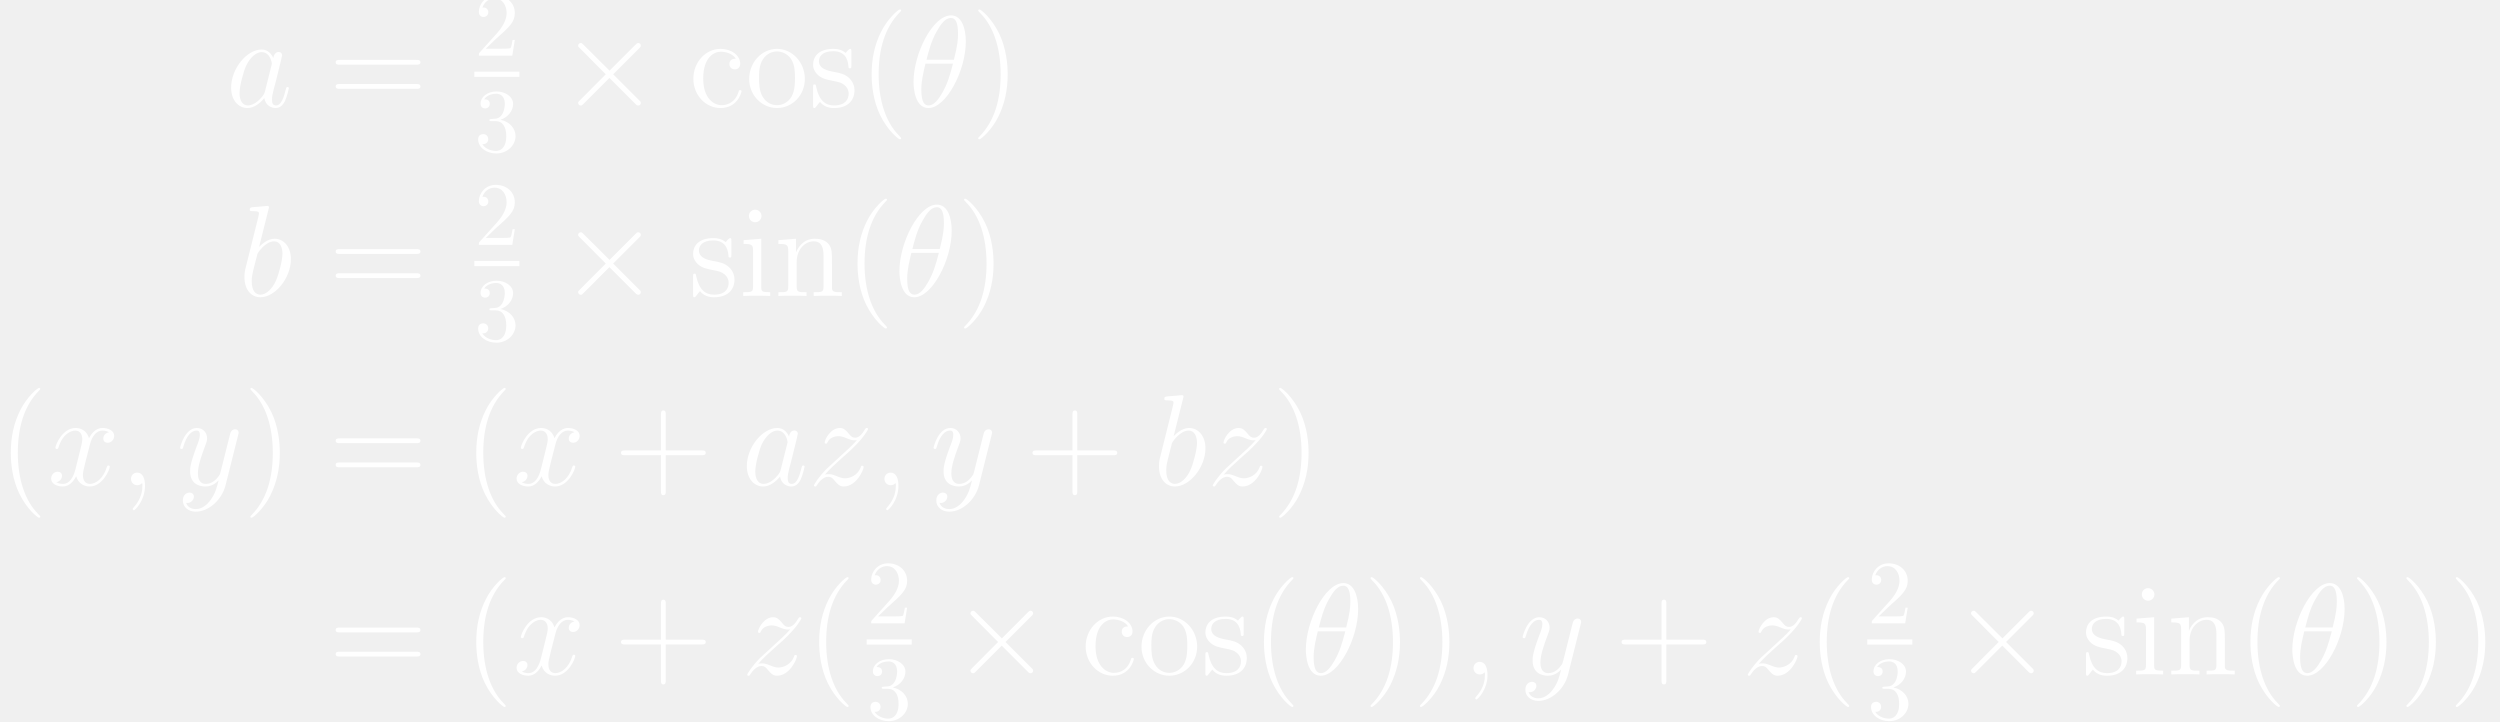
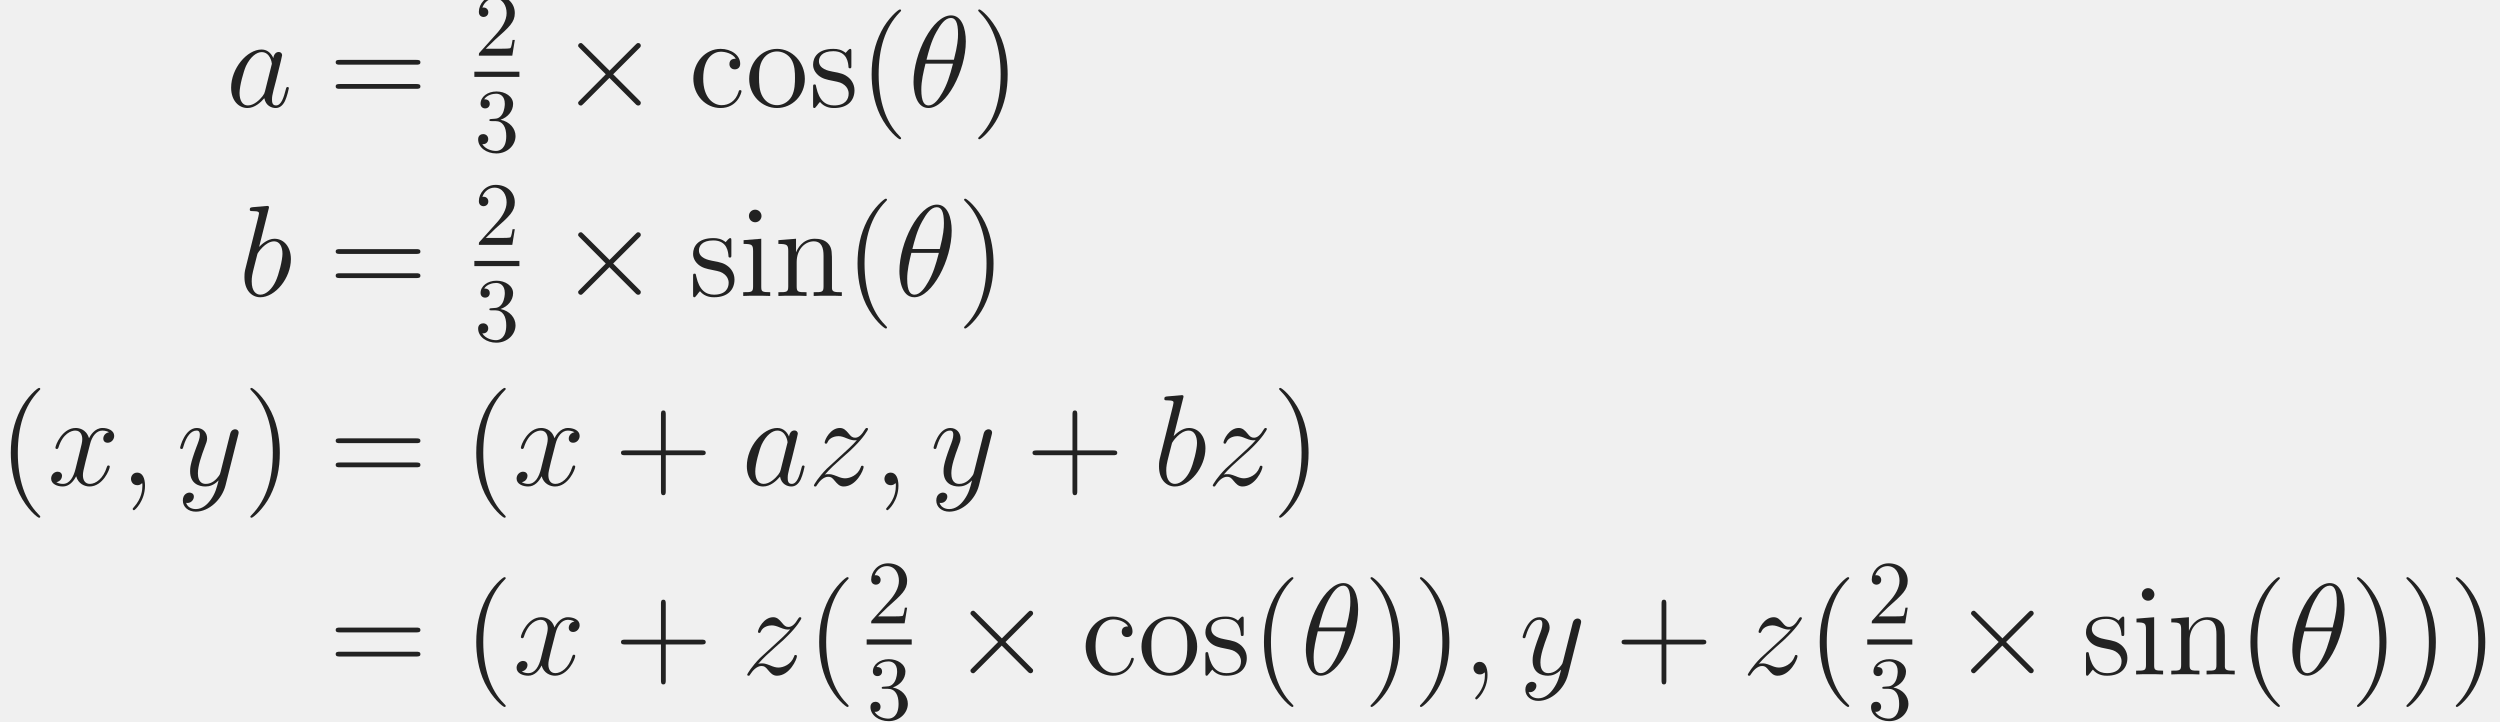
<svg xmlns="http://www.w3.org/2000/svg" xmlns:xlink="http://www.w3.org/1999/xlink" height="90.152pt" version="1.1" viewBox="0 0 312.333 90.152" width="312.333pt">
  <defs>
    <path d="M6.379 -7.243C6.379 -8.712 5.918 -10.138 4.738 -10.138C2.722 -10.138 0.576 -5.918 0.576 -2.75C0.576 -2.088 0.72 0.144 2.232 0.144C4.19 0.144 6.379 -3.974 6.379 -7.243ZM2.016 -5.213C2.232 -6.062 2.534 -7.272 3.11 -8.294C3.586 -9.158 4.09 -9.85 4.723 -9.85C5.198 -9.85 5.515 -9.446 5.515 -8.064C5.515 -7.546 5.472 -6.826 5.054 -5.213H2.016ZM4.954 -4.781C4.594 -3.37 4.291 -2.462 3.773 -1.555C3.355 -0.821 2.851 -0.144 2.246 -0.144C1.8 -0.144 1.44 -0.49 1.44 -1.915C1.44 -2.851 1.67 -3.83 1.901 -4.781H4.954Z" id="g0-18" />
    <path d="M2.808 0.058C2.808 -0.778 2.534 -1.397 1.944 -1.397C1.483 -1.397 1.253 -1.022 1.253 -0.706S1.469 0 1.958 0C2.146 0 2.304 -0.058 2.434 -0.187C2.462 -0.216 2.477 -0.216 2.491 -0.216C2.52 -0.216 2.52 -0.014 2.52 0.058C2.52 0.533 2.434 1.469 1.598 2.405C1.44 2.578 1.44 2.606 1.44 2.635C1.44 2.707 1.512 2.779 1.584 2.779C1.699 2.779 2.808 1.714 2.808 0.058Z" id="g0-59" />
    <path d="M4.334 -1.714C4.262 -1.469 4.262 -1.44 4.061 -1.166C3.744 -0.763 3.11 -0.144 2.434 -0.144C1.843 -0.144 1.512 -0.677 1.512 -1.526C1.512 -2.318 1.958 -3.931 2.232 -4.536C2.722 -5.544 3.398 -6.062 3.96 -6.062C4.91 -6.062 5.098 -4.882 5.098 -4.766C5.098 -4.752 5.054 -4.565 5.04 -4.536L4.334 -1.714ZM5.256 -5.4C5.098 -5.774 4.709 -6.35 3.96 -6.35C2.333 -6.35 0.576 -4.248 0.576 -2.117C0.576 -0.691 1.411 0.144 2.39 0.144C3.182 0.144 3.859 -0.475 4.262 -0.95C4.406 -0.101 5.083 0.144 5.515 0.144S6.293 -0.115 6.552 -0.634C6.782 -1.123 6.984 -2.002 6.984 -2.059C6.984 -2.131 6.926 -2.189 6.84 -2.189C6.71 -2.189 6.696 -2.117 6.638 -1.901C6.422 -1.051 6.149 -0.144 5.558 -0.144C5.141 -0.144 5.112 -0.518 5.112 -0.806C5.112 -1.138 5.155 -1.296 5.285 -1.858C5.386 -2.218 5.458 -2.534 5.573 -2.952C6.106 -5.112 6.235 -5.63 6.235 -5.717C6.235 -5.918 6.077 -6.077 5.861 -6.077C5.4 -6.077 5.285 -5.573 5.256 -5.4Z" id="g0-97" />
    <path d="M3.326 -9.634C3.341 -9.691 3.37 -9.778 3.37 -9.85C3.37 -9.994 3.226 -9.994 3.197 -9.994C3.182 -9.994 2.664 -9.95 2.405 -9.922C2.16 -9.907 1.944 -9.878 1.685 -9.864C1.339 -9.835 1.238 -9.821 1.238 -9.562C1.238 -9.418 1.382 -9.418 1.526 -9.418C2.261 -9.418 2.261 -9.288 2.261 -9.144C2.261 -9.043 2.146 -8.626 2.088 -8.366L1.742 -6.984C1.598 -6.408 0.778 -3.139 0.72 -2.88C0.648 -2.52 0.648 -2.275 0.648 -2.088C0.648 -0.619 1.469 0.144 2.405 0.144C4.075 0.144 5.803 -2.002 5.803 -4.09C5.803 -5.414 5.054 -6.35 3.974 -6.35C3.226 -6.35 2.549 -5.731 2.275 -5.443L3.326 -9.634ZM2.419 -0.144C1.958 -0.144 1.454 -0.49 1.454 -1.613C1.454 -2.088 1.498 -2.362 1.757 -3.37C1.8 -3.557 2.03 -4.478 2.088 -4.666C2.117 -4.781 2.966 -6.062 3.946 -6.062C4.579 -6.062 4.867 -5.429 4.867 -4.68C4.867 -3.989 4.464 -2.362 4.104 -1.613C3.744 -0.835 3.082 -0.144 2.419 -0.144Z" id="g0-98" />
    <path d="M6.826 -5.875C6.365 -5.789 6.192 -5.443 6.192 -5.17C6.192 -4.824 6.466 -4.709 6.667 -4.709C7.099 -4.709 7.402 -5.083 7.402 -5.472C7.402 -6.077 6.71 -6.35 6.106 -6.35C5.227 -6.35 4.738 -5.486 4.608 -5.213C4.277 -6.293 3.384 -6.35 3.125 -6.35C1.656 -6.35 0.878 -4.464 0.878 -4.147C0.878 -4.09 0.936 -4.018 1.037 -4.018C1.152 -4.018 1.181 -4.104 1.21 -4.162C1.699 -5.76 2.664 -6.062 3.082 -6.062C3.73 -6.062 3.859 -5.458 3.859 -5.112C3.859 -4.795 3.773 -4.464 3.6 -3.773L3.11 -1.8C2.894 -0.936 2.477 -0.144 1.714 -0.144C1.642 -0.144 1.282 -0.144 0.979 -0.331C1.498 -0.432 1.613 -0.864 1.613 -1.037C1.613 -1.325 1.397 -1.498 1.123 -1.498C0.778 -1.498 0.403 -1.195 0.403 -0.734C0.403 -0.13 1.08 0.144 1.699 0.144C2.39 0.144 2.88 -0.403 3.182 -0.994C3.413 -0.144 4.133 0.144 4.666 0.144C6.134 0.144 6.912 -1.742 6.912 -2.059C6.912 -2.131 6.854 -2.189 6.768 -2.189C6.638 -2.189 6.624 -2.117 6.581 -2.002C6.192 -0.734 5.357 -0.144 4.709 -0.144C4.205 -0.144 3.931 -0.518 3.931 -1.109C3.931 -1.426 3.989 -1.656 4.219 -2.606L4.723 -4.565C4.939 -5.429 5.429 -6.062 6.091 -6.062C6.12 -6.062 6.523 -6.062 6.826 -5.875Z" id="g0-120" />
    <path d="M3.787 1.613C3.398 2.16 2.837 2.65 2.131 2.65C1.958 2.65 1.267 2.621 1.051 1.958C1.094 1.973 1.166 1.973 1.195 1.973C1.627 1.973 1.915 1.598 1.915 1.267S1.642 0.821 1.426 0.821C1.195 0.821 0.691 0.994 0.691 1.699C0.691 2.434 1.31 2.938 2.131 2.938C3.571 2.938 5.026 1.613 5.429 0.014L6.84 -5.602C6.854 -5.674 6.883 -5.76 6.883 -5.846C6.883 -6.062 6.71 -6.206 6.494 -6.206C6.365 -6.206 6.062 -6.149 5.947 -5.717L4.882 -1.483C4.81 -1.224 4.81 -1.195 4.694 -1.037C4.406 -0.634 3.931 -0.144 3.24 -0.144C2.434 -0.144 2.362 -0.936 2.362 -1.325C2.362 -2.146 2.75 -3.254 3.139 -4.291C3.298 -4.709 3.384 -4.91 3.384 -5.198C3.384 -5.803 2.952 -6.35 2.246 -6.35C0.922 -6.35 0.389 -4.262 0.389 -4.147C0.389 -4.09 0.446 -4.018 0.547 -4.018C0.677 -4.018 0.691 -4.075 0.749 -4.277C1.094 -5.486 1.642 -6.062 2.203 -6.062C2.333 -6.062 2.578 -6.062 2.578 -5.587C2.578 -5.213 2.419 -4.795 2.203 -4.248C1.498 -2.362 1.498 -1.886 1.498 -1.541C1.498 -0.173 2.477 0.144 3.197 0.144C3.614 0.144 4.133 0.014 4.637 -0.518L4.651 -0.504C4.435 0.346 4.291 0.907 3.787 1.613Z" id="g0-121" />
    <path d="M1.829 -1.166C2.448 -1.872 2.952 -2.318 3.672 -2.966C4.536 -3.715 4.91 -4.075 5.112 -4.291C6.12 -5.285 6.624 -6.12 6.624 -6.235S6.509 -6.35 6.48 -6.35C6.379 -6.35 6.35 -6.293 6.278 -6.192C5.918 -5.573 5.573 -5.27 5.198 -5.27C4.896 -5.27 4.738 -5.4 4.464 -5.746C4.162 -6.106 3.917 -6.35 3.499 -6.35C2.448 -6.35 1.814 -5.04 1.814 -4.738C1.814 -4.694 1.829 -4.608 1.958 -4.608C2.074 -4.608 2.088 -4.666 2.131 -4.766C2.376 -5.342 3.067 -5.443 3.341 -5.443C3.643 -5.443 3.931 -5.342 4.234 -5.213C4.781 -4.982 5.011 -4.982 5.155 -4.982C5.256 -4.982 5.314 -4.982 5.386 -4.997C4.91 -4.435 4.133 -3.744 3.485 -3.154L2.03 -1.814C1.152 -0.922 0.619 -0.072 0.619 0.029C0.619 0.115 0.691 0.144 0.778 0.144S0.878 0.13 0.979 -0.043C1.21 -0.403 1.67 -0.936 2.203 -0.936C2.506 -0.936 2.65 -0.835 2.938 -0.475C3.211 -0.158 3.456 0.144 3.917 0.144C5.328 0.144 6.134 -1.685 6.134 -2.016C6.134 -2.074 6.12 -2.16 5.976 -2.16C5.861 -2.16 5.846 -2.102 5.803 -1.958C5.486 -1.109 4.637 -0.763 4.075 -0.763C3.773 -0.763 3.485 -0.864 3.182 -0.994C2.606 -1.224 2.448 -1.224 2.261 -1.224C2.117 -1.224 1.958 -1.224 1.829 -1.166Z" id="g0-122" />
    <path d="M4.68 3.499C4.68 3.456 4.68 3.427 4.435 3.182C2.995 1.728 2.189 -0.648 2.189 -3.586C2.189 -6.379 2.866 -8.784 4.536 -10.483C4.68 -10.613 4.68 -10.642 4.68 -10.685C4.68 -10.771 4.608 -10.8 4.55 -10.8C4.363 -10.8 3.182 -9.763 2.477 -8.352C1.742 -6.898 1.411 -5.357 1.411 -3.586C1.411 -2.304 1.613 -0.59 2.362 0.95C3.211 2.678 4.392 3.614 4.55 3.614C4.608 3.614 4.68 3.586 4.68 3.499Z" id="g1-40" />
    <path d="M4.061 -3.586C4.061 -4.68 3.917 -6.466 3.11 -8.136C2.261 -9.864 1.08 -10.8 0.922 -10.8C0.864 -10.8 0.792 -10.771 0.792 -10.685C0.792 -10.642 0.792 -10.613 1.037 -10.368C2.477 -8.914 3.283 -6.538 3.283 -3.6C3.283 -0.806 2.606 1.598 0.936 3.298C0.792 3.427 0.792 3.456 0.792 3.499C0.792 3.586 0.864 3.614 0.922 3.614C1.109 3.614 2.29 2.578 2.995 1.166C3.73 -0.302 4.061 -1.858 4.061 -3.586Z" id="g1-41" />
    <path d="M5.746 -3.326H9.72C9.922 -3.326 10.181 -3.326 10.181 -3.586C10.181 -3.859 9.936 -3.859 9.72 -3.859H5.746V-7.834C5.746 -8.035 5.746 -8.294 5.486 -8.294C5.213 -8.294 5.213 -8.05 5.213 -7.834V-3.859H1.238C1.037 -3.859 0.778 -3.859 0.778 -3.6C0.778 -3.326 1.022 -3.326 1.238 -3.326H5.213V0.648C5.213 0.85 5.213 1.109 5.472 1.109C5.746 1.109 5.746 0.864 5.746 0.648V-3.326Z" id="g1-43" />
    <path d="M9.72 -4.666C9.922 -4.666 10.181 -4.666 10.181 -4.925C10.181 -5.198 9.936 -5.198 9.72 -5.198H1.238C1.037 -5.198 0.778 -5.198 0.778 -4.939C0.778 -4.666 1.022 -4.666 1.238 -4.666H9.72ZM9.72 -1.987C9.922 -1.987 10.181 -1.987 10.181 -2.246C10.181 -2.52 9.936 -2.52 9.72 -2.52H1.238C1.037 -2.52 0.778 -2.52 0.778 -2.261C0.778 -1.987 1.022 -1.987 1.238 -1.987H9.72Z" id="g1-61" />
    <path d="M5.213 -5.328C5.04 -5.328 4.507 -5.328 4.507 -4.738C4.507 -4.392 4.752 -4.147 5.098 -4.147C5.429 -4.147 5.702 -4.349 5.702 -4.766C5.702 -5.731 4.694 -6.422 3.528 -6.422C1.843 -6.422 0.504 -4.925 0.504 -3.11C0.504 -1.267 1.886 0.144 3.514 0.144C5.414 0.144 5.846 -1.584 5.846 -1.714S5.746 -1.843 5.702 -1.843C5.573 -1.843 5.558 -1.8 5.515 -1.627C5.198 -0.605 4.421 -0.173 3.643 -0.173C2.765 -0.173 1.598 -0.936 1.598 -3.125C1.598 -5.515 2.822 -6.106 3.542 -6.106C4.09 -6.106 4.882 -5.89 5.213 -5.328Z" id="g1-99" />
    <path d="M2.506 -8.87C2.506 -9.245 2.203 -9.576 1.8 -9.576C1.426 -9.576 1.109 -9.274 1.109 -8.885C1.109 -8.453 1.454 -8.179 1.8 -8.179C2.246 -8.179 2.506 -8.554 2.506 -8.87ZM0.518 -6.192V-5.774C1.44 -5.774 1.57 -5.688 1.57 -4.982V-1.066C1.57 -0.418 1.411 -0.418 0.475 -0.418V0C0.878 -0.029 1.57 -0.029 1.987 -0.029C2.146 -0.029 2.981 -0.029 3.47 0V-0.418C2.534 -0.418 2.477 -0.49 2.477 -1.051V-6.35L0.518 -6.192Z" id="g1-105" />
    <path d="M6.408 -3.499C6.408 -4.838 6.408 -5.242 6.077 -5.702C5.659 -6.264 4.982 -6.35 4.493 -6.35C3.096 -6.35 2.549 -5.155 2.434 -4.867H2.419V-6.35L0.461 -6.192V-5.774C1.44 -5.774 1.555 -5.674 1.555 -4.968V-1.066C1.555 -0.418 1.397 -0.418 0.461 -0.418V0C0.835 -0.029 1.613 -0.029 2.016 -0.029C2.434 -0.029 3.211 -0.029 3.586 0V-0.418C2.664 -0.418 2.491 -0.418 2.491 -1.066V-3.744C2.491 -5.256 3.485 -6.062 4.378 -6.062S5.472 -5.328 5.472 -4.45V-1.066C5.472 -0.418 5.314 -0.418 4.378 -0.418V0C4.752 -0.029 5.53 -0.029 5.933 -0.029C6.35 -0.029 7.128 -0.029 7.502 0V-0.418C6.782 -0.418 6.422 -0.418 6.408 -0.85V-3.499Z" id="g1-110" />
    <path d="M6.61 -3.082C6.61 -4.939 5.198 -6.422 3.528 -6.422C1.8 -6.422 0.432 -4.896 0.432 -3.082C0.432 -1.238 1.872 0.144 3.514 0.144C5.213 0.144 6.61 -1.267 6.61 -3.082ZM3.528 -0.173C2.995 -0.173 2.347 -0.403 1.93 -1.109C1.541 -1.757 1.526 -2.606 1.526 -3.211C1.526 -3.758 1.526 -4.637 1.973 -5.285C2.376 -5.904 3.01 -6.134 3.514 -6.134C4.075 -6.134 4.68 -5.875 5.069 -5.314C5.515 -4.651 5.515 -3.744 5.515 -3.211C5.515 -2.707 5.515 -1.814 5.141 -1.138C4.738 -0.446 4.075 -0.173 3.528 -0.173Z" id="g1-111" />
    <path d="M4.723 -6.091C4.723 -6.35 4.723 -6.422 4.579 -6.422C4.464 -6.422 4.19 -6.106 4.09 -5.976C3.643 -6.336 3.197 -6.422 2.736 -6.422C0.994 -6.422 0.475 -5.472 0.475 -4.68C0.475 -4.522 0.475 -4.018 1.022 -3.514C1.483 -3.11 1.973 -3.01 2.635 -2.88C3.427 -2.722 3.614 -2.678 3.974 -2.39C4.234 -2.174 4.421 -1.858 4.421 -1.454C4.421 -0.835 4.061 -0.144 2.794 -0.144C1.843 -0.144 1.152 -0.691 0.835 -2.131C0.778 -2.39 0.778 -2.405 0.763 -2.419C0.734 -2.477 0.677 -2.477 0.634 -2.477C0.475 -2.477 0.475 -2.405 0.475 -2.146V-0.187C0.475 0.072 0.475 0.144 0.619 0.144C0.691 0.144 0.706 0.13 0.95 -0.173C1.022 -0.274 1.022 -0.302 1.238 -0.533C1.786 0.144 2.563 0.144 2.808 0.144C4.32 0.144 5.069 -0.691 5.069 -1.829C5.069 -2.606 4.594 -3.067 4.464 -3.197C3.946 -3.643 3.557 -3.73 2.606 -3.902C2.174 -3.989 1.123 -4.19 1.123 -5.054C1.123 -5.501 1.426 -6.163 2.722 -6.163C4.291 -6.163 4.378 -4.824 4.406 -4.378C4.421 -4.262 4.522 -4.262 4.565 -4.262C4.723 -4.262 4.723 -4.334 4.723 -4.594V-6.091Z" id="g1-115" />
    <path d="M1.27 -0.77L2.33 -1.8C3.89 -3.18 4.49 -3.72 4.49 -4.72C4.49 -5.86 3.59 -6.66 2.37 -6.66C1.24 -6.66 0.5 -5.74 0.5 -4.85C0.5 -4.29 1 -4.29 1.03 -4.29C1.2 -4.29 1.55 -4.41 1.55 -4.82C1.55 -5.08 1.37 -5.34 1.02 -5.34C0.94 -5.34 0.92 -5.34 0.89 -5.33C1.12 -5.98 1.66 -6.35 2.24 -6.35C3.15 -6.35 3.58 -5.54 3.58 -4.72C3.58 -3.92 3.08 -3.13 2.53 -2.51L0.61 -0.37C0.5 -0.26 0.5 -0.24 0.5 0H4.21L4.49 -1.74H4.24C4.19 -1.44 4.12 -1 4.02 -0.85C3.95 -0.77 3.29 -0.77 3.07 -0.77H1.27Z" id="g2-50" />
    <path d="M2.9 -3.52C3.72 -3.79 4.3 -4.49 4.3 -5.28C4.3 -6.1 3.42 -6.66 2.46 -6.66C1.45 -6.66 0.69 -6.06 0.69 -5.3C0.69 -4.97 0.91 -4.78 1.2 -4.78C1.51 -4.78 1.71 -5 1.71 -5.29C1.71 -5.79 1.24 -5.79 1.09 -5.79C1.4 -6.28 2.06 -6.41 2.42 -6.41C2.83 -6.41 3.38 -6.19 3.38 -5.29C3.38 -5.17 3.36 -4.59 3.1 -4.15C2.8 -3.67 2.46 -3.64 2.21 -3.63C2.13 -3.62 1.89 -3.6 1.82 -3.6C1.74 -3.59 1.67 -3.58 1.67 -3.48C1.67 -3.37 1.74 -3.37 1.91 -3.37H2.35C3.17 -3.37 3.54 -2.69 3.54 -1.71C3.54 -0.35 2.85 -0.06 2.41 -0.06C1.98 -0.06 1.23 -0.23 0.88 -0.82C1.23 -0.77 1.54 -0.99 1.54 -1.37C1.54 -1.73 1.27 -1.93 0.98 -1.93C0.74 -1.93 0.42 -1.79 0.42 -1.35C0.42 -0.44 1.35 0.22 2.44 0.22C3.66 0.22 4.57 -0.69 4.57 -1.71C4.57 -2.53 3.94 -3.31 2.9 -3.52Z" id="g2-51" />
    <path d="M5.602 -4.003L2.722 -6.869C2.549 -7.042 2.52 -7.07 2.405 -7.07C2.261 -7.07 2.117 -6.941 2.117 -6.782C2.117 -6.682 2.146 -6.653 2.304 -6.494L5.184 -3.6L2.304 -0.706C2.146 -0.547 2.117 -0.518 2.117 -0.418C2.117 -0.259 2.261 -0.13 2.405 -0.13C2.52 -0.13 2.549 -0.158 2.722 -0.331L5.587 -3.197L8.568 -0.216C8.597 -0.202 8.698 -0.13 8.784 -0.13C8.957 -0.13 9.072 -0.259 9.072 -0.418C9.072 -0.446 9.072 -0.504 9.029 -0.576C9.014 -0.605 6.725 -2.866 6.005 -3.6L8.64 -6.235C8.712 -6.322 8.928 -6.509 9 -6.595C9.014 -6.624 9.072 -6.682 9.072 -6.782C9.072 -6.941 8.957 -7.07 8.784 -7.07C8.669 -7.07 8.611 -7.013 8.453 -6.854L5.602 -4.003Z" id="g3-2" />
  </defs>
-   <g id="page1" transform="matrix(1.12578 0 0 1.12578 -63.986 -81.231)" fill="#ffffff">
+   <g id="page1" transform="matrix(1.12578 0 0 1.12578 -63.986 -81.231)" fill="#222222">
    <use x="81.91" xlink:href="#g0-97" y="84" />
    <use x="93.312" xlink:href="#g1-61" y="84" />
    <use x="109.478" xlink:href="#g2-50" y="78.33" />
    <rect height="0.576" width="5" x="109.478" y="80.112" />
    <use x="109.478" xlink:href="#g2-51" y="88.966" />
    <use x="118.878" xlink:href="#g3-2" y="84" />
    <use x="133.278" xlink:href="#g1-99" y="84" />
    <use x="139.545" xlink:href="#g1-111" y="84" />
    <use x="146.595" xlink:href="#g1-115" y="84" />
    <use x="152.156" xlink:href="#g1-40" y="84" />
    <use x="157.64" xlink:href="#g0-18" y="84" />
    <use x="164.602" xlink:href="#g1-41" y="84" />
    <use x="83.317" xlink:href="#g0-98" y="105" />
    <use x="93.312" xlink:href="#g1-61" y="105" />
    <use x="109.478" xlink:href="#g2-50" y="99.33" />
    <rect height="0.576" width="5" x="109.478" y="101.112" />
    <use x="109.478" xlink:href="#g2-51" y="109.966" />
    <use x="118.878" xlink:href="#g3-2" y="105" />
    <use x="133.278" xlink:href="#g1-115" y="105" />
    <use x="138.84" xlink:href="#g1-105" y="105" />
    <use x="142.757" xlink:href="#g1-110" y="105" />
    <use x="150.59" xlink:href="#g1-40" y="105" />
    <use x="156.073" xlink:href="#g0-18" y="105" />
    <use x="163.035" xlink:href="#g1-41" y="105" />
    <use x="56.625" xlink:href="#g1-40" y="126" />
    <use x="62.108" xlink:href="#g0-120" y="126" />
    <use x="70.121" xlink:href="#g0-59" y="126" />
    <use x="76.437" xlink:href="#g0-121" y="126" />
    <use x="83.829" xlink:href="#g1-41" y="126" />
    <use x="93.312" xlink:href="#g1-61" y="126" />
    <use x="108.278" xlink:href="#g1-40" y="126" />
    <use x="113.762" xlink:href="#g0-120" y="126" />
    <use x="124.974" xlink:href="#g1-43" y="126" />
    <use x="139.141" xlink:href="#g0-97" y="126" />
    <use x="146.542" xlink:href="#g0-122" y="126" />
    <use x="153.734" xlink:href="#g0-59" y="126" />
    <use x="160.05" xlink:href="#g0-121" y="126" />
    <use x="170.642" xlink:href="#g1-43" y="126" />
    <use x="184.808" xlink:href="#g0-98" y="126" />
    <use x="190.803" xlink:href="#g0-122" y="126" />
    <use x="197.995" xlink:href="#g1-41" y="126" />
    <use x="93.312" xlink:href="#g1-61" y="147" />
    <use x="108.278" xlink:href="#g1-40" y="147" />
    <use x="113.762" xlink:href="#g0-120" y="147" />
    <use x="124.974" xlink:href="#g1-43" y="147" />
    <use x="139.141" xlink:href="#g0-122" y="147" />
    <use x="146.332" xlink:href="#g1-40" y="147" />
    <use x="153.015" xlink:href="#g2-50" y="141.33" />
    <rect height="0.576" width="5" x="153.015" y="143.112" />
    <use x="153.015" xlink:href="#g2-51" y="151.966" />
    <use x="162.415" xlink:href="#g3-2" y="147" />
    <use x="176.815" xlink:href="#g1-99" y="147" />
    <use x="183.082" xlink:href="#g1-111" y="147" />
    <use x="190.132" xlink:href="#g1-115" y="147" />
    <use x="195.693" xlink:href="#g1-40" y="147" />
    <use x="201.177" xlink:href="#g0-18" y="147" />
    <use x="208.139" xlink:href="#g1-41" y="147" />
    <use x="213.622" xlink:href="#g1-41" y="147" />
    <use x="219.106" xlink:href="#g0-59" y="147" />
    <use x="225.422" xlink:href="#g0-121" y="147" />
    <use x="236.014" xlink:href="#g1-43" y="147" />
    <use x="250.18" xlink:href="#g0-122" y="147" />
    <use x="257.372" xlink:href="#g1-40" y="147" />
    <use x="264.055" xlink:href="#g2-50" y="141.33" />
    <rect height="0.576" width="5" x="264.055" y="143.112" />
    <use x="264.055" xlink:href="#g2-51" y="151.966" />
    <use x="273.455" xlink:href="#g3-2" y="147" />
    <use x="287.855" xlink:href="#g1-115" y="147" />
    <use x="293.417" xlink:href="#g1-105" y="147" />
    <use x="297.333" xlink:href="#g1-110" y="147" />
    <use x="305.167" xlink:href="#g1-40" y="147" />
    <use x="310.65" xlink:href="#g0-18" y="147" />
    <use x="317.612" xlink:href="#g1-41" y="147" />
    <use x="323.095" xlink:href="#g1-41" y="147" />
    <use x="328.579" xlink:href="#g1-41" y="147" />
  </g>
</svg>
